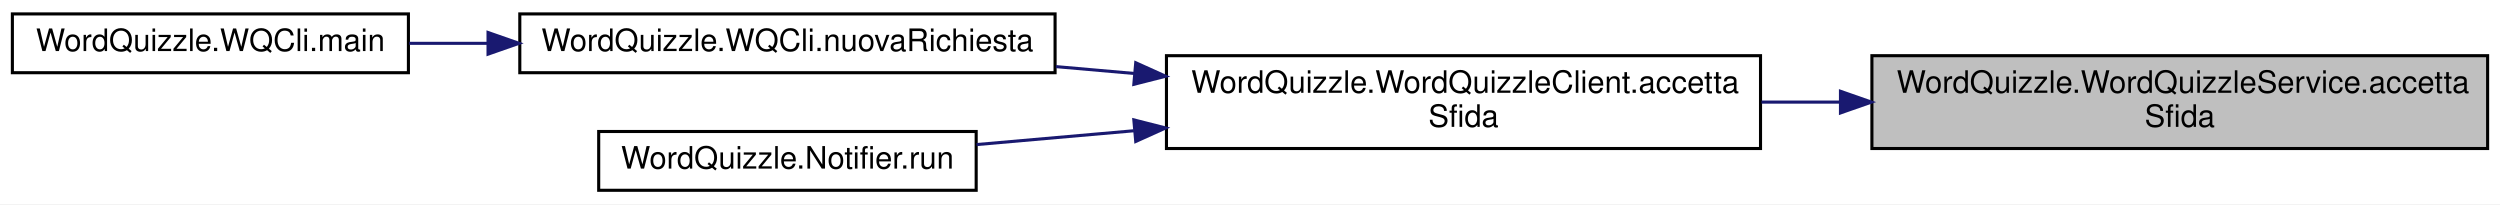
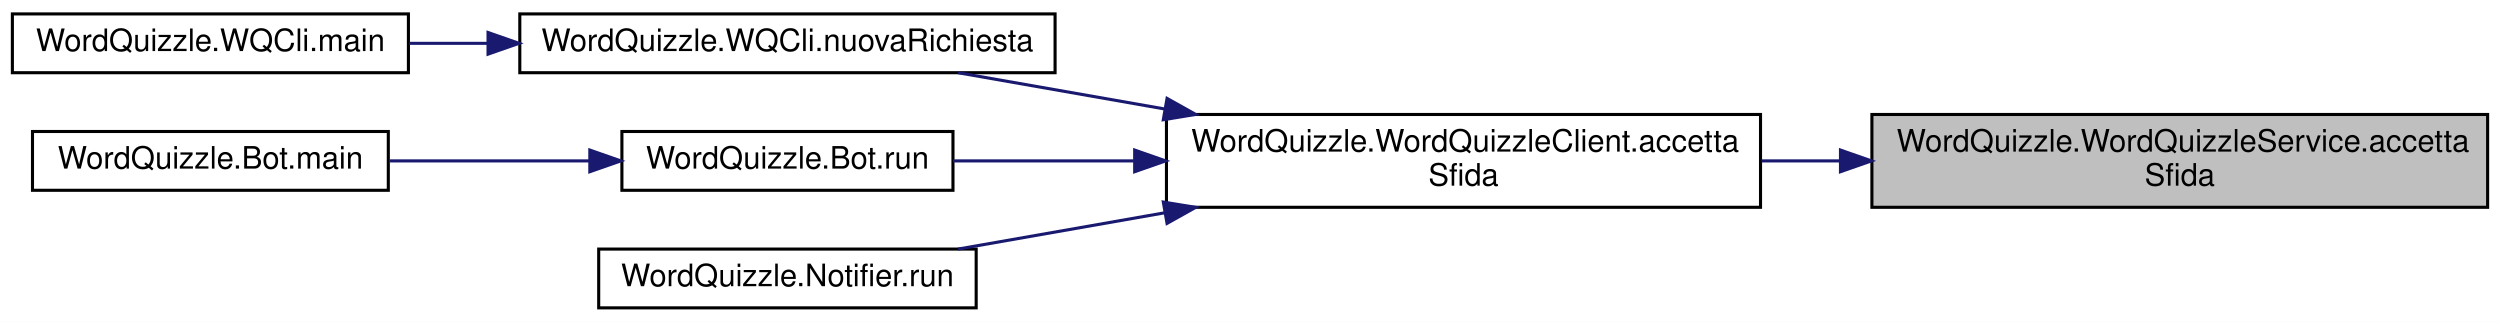
- <svg xmlns="http://www.w3.org/2000/svg" xmlns:xlink="http://www.w3.org/1999/xlink" width="808pt" height="66pt" viewBox="0.00 0.00 808.00 66.00">
-   <g id="graph0" class="graph" transform="scale(1 1) rotate(0) translate(4 62)">
-     <polygon fill="white" stroke="none" points="-4,4 -4,-62 804,-62 804,4 -4,4" />
+ <svg xmlns="http://www.w3.org/2000/svg" xmlns:xlink="http://www.w3.org/1999/xlink" width="808pt" height="104pt" viewBox="0.00 0.00 808.00 104.00">
+   <g id="graph0" class="graph" transform="scale(1 1) rotate(0) translate(4 100)">
+     <polygon fill="white" stroke="none" points="-4,4 -4,-100 804,-100 804,4 -4,4" />
    <g id="node1" class="node">
      <g id="a_node1">
        <a xlink:title="Accetta una richiesta di sfida inviata da nickAmico.">
-           <polygon fill="#bfbfbf" stroke="black" points="601,-14 601,-44 800,-44 800,-14 601,-14" />
-           <text text-anchor="start" x="609" y="-32" font-family="Helvetica,sans-Serif" font-size="10.00">WordQuizzle.WordQuizzleService.accetta</text>
-           <text text-anchor="middle" x="700.5" y="-21" font-family="Helvetica,sans-Serif" font-size="10.00">Sfida</text>
+           <polygon fill="#bfbfbf" stroke="black" points="601,-33 601,-63 800,-63 800,-33 601,-33" />
+           <text text-anchor="start" x="609" y="-51" font-family="Helvetica,sans-Serif" font-size="10.00">WordQuizzle.WordQuizzleService.accetta</text>
+           <text text-anchor="middle" x="700.5" y="-40" font-family="Helvetica,sans-Serif" font-size="10.00">Sfida</text>
        </a>
      </g>
    </g>
    <g id="node2" class="node">
      <g id="a_node2">
        <a xlink:href="class_word_quizzle_1_1_word_quizzle_client.html#a540dfbf20ba0d5a8118e6d9284b79bc0" target="_top" xlink:title="Accetta una richiesta di sfida inviata da nickAmico.">
-           <polygon fill="white" stroke="black" points="373,-14 373,-44 565,-44 565,-14 373,-14" />
-           <text text-anchor="start" x="381" y="-32" font-family="Helvetica,sans-Serif" font-size="10.00">WordQuizzle.WordQuizzleClient.accetta</text>
-           <text text-anchor="middle" x="469" y="-21" font-family="Helvetica,sans-Serif" font-size="10.00">Sfida</text>
+           <polygon fill="white" stroke="black" points="373,-33 373,-63 565,-63 565,-33 373,-33" />
+           <text text-anchor="start" x="381" y="-51" font-family="Helvetica,sans-Serif" font-size="10.00">WordQuizzle.WordQuizzleClient.accetta</text>
+           <text text-anchor="middle" x="469" y="-40" font-family="Helvetica,sans-Serif" font-size="10.00">Sfida</text>
        </a>
      </g>
    </g>
    <g id="edge1" class="edge">
-       <path fill="none" stroke="midnightblue" d="M590.575,-29C582.132,-29 573.647,-29 565.304,-29" />
-       <polygon fill="midnightblue" stroke="midnightblue" points="590.839,-32.5 600.839,-29 590.839,-25.5 590.839,-32.5" />
+       <path fill="none" stroke="midnightblue" d="M590.575,-48C582.132,-48 573.647,-48 565.304,-48" />
+       <polygon fill="midnightblue" stroke="midnightblue" points="590.839,-51.5 600.839,-48 590.839,-44.5 590.839,-51.5" />
    </g>
    <g id="node3" class="node">
      <g id="a_node3">
        <a xlink:href="class_word_quizzle_1_1_w_q_cli.html#a7b07b55738bdd5da89a2ef645afdc020" target="_top" xlink:title="Gestisce una richiesta di sfida.">
-           <polygon fill="white" stroke="black" points="164,-38.5 164,-57.5 337,-57.5 337,-38.5 164,-38.5" />
-           <text text-anchor="middle" x="250.5" y="-45.5" font-family="Helvetica,sans-Serif" font-size="10.00">WordQuizzle.WQCli.nuovaRichiesta</text>
+           <polygon fill="white" stroke="black" points="164,-76.5 164,-95.5 337,-95.5 337,-76.5 164,-76.5" />
+           <text text-anchor="middle" x="250.5" y="-83.5" font-family="Helvetica,sans-Serif" font-size="10.00">WordQuizzle.WQCli.nuovaRichiesta</text>
        </a>
      </g>
    </g>
    <g id="edge2" class="edge">
-       <path fill="none" stroke="midnightblue" d="M362.733,-38.238C354.201,-38.987 345.645,-39.738 337.275,-40.472" />
-       <polygon fill="midnightblue" stroke="midnightblue" points="363.069,-41.722 372.725,-37.361 362.457,-34.749 363.069,-41.722" />
+       <path fill="none" stroke="midnightblue" d="M372.347,-64.789C349.483,-68.802 325.859,-72.948 305.63,-76.499" />
+       <polygon fill="midnightblue" stroke="midnightblue" points="373.189,-68.195 382.433,-63.019 371.979,-61.3 373.189,-68.195" />
    </g>
    <g id="node5" class="node">
      <g id="a_node5">
+         <a xlink:href="class_word_quizzle_1_1_bot.html#aa088d2cccb4552d9277db7908b7cc706" target="_top" xlink:title="Avvia il bot.">
+           <polygon fill="white" stroke="black" points="197,-38.5 197,-57.5 304,-57.5 304,-38.5 197,-38.5" />
+           <text text-anchor="middle" x="250.5" y="-45.5" font-family="Helvetica,sans-Serif" font-size="10.00">WordQuizzle.Bot.run</text>
+         </a>
+       </g>
+     </g>
+     <g id="edge4" class="edge">
+       <path fill="none" stroke="midnightblue" d="M362.455,-48C342.144,-48 321.706,-48 304.004,-48" />
+       <polygon fill="midnightblue" stroke="midnightblue" points="362.725,-51.5 372.725,-48 362.725,-44.5 362.725,-51.5" />
+     </g>
+     <g id="node7" class="node">
+       <g id="a_node7">
        <a xlink:href="class_word_quizzle_1_1_notifier.html#ad051f74dab1ae47c4453f9d094b6d0c4" target="_top" xlink:title="Attende l'arrivo di una richiesta e se il client non e' impegnato in una sfida gli notifica la richie...">
          <polygon fill="white" stroke="black" points="189.5,-0.5 189.5,-19.5 311.5,-19.5 311.5,-0.5 189.5,-0.5" />
          <text text-anchor="middle" x="250.5" y="-7.5" font-family="Helvetica,sans-Serif" font-size="10.00">WordQuizzle.Notifier.run</text>
        </a>
      </g>
    </g>
-     <g id="edge4" class="edge">
-       <path fill="none" stroke="midnightblue" d="M362.468,-19.739C345.007,-18.206 327.451,-16.665 311.619,-15.276" />
-       <polygon fill="midnightblue" stroke="midnightblue" points="362.457,-23.251 372.725,-20.639 363.069,-16.278 362.457,-23.251" />
+     <g id="edge6" class="edge">
+       <path fill="none" stroke="midnightblue" d="M372.347,-31.211C349.483,-27.198 325.859,-23.052 305.63,-19.501" />
+       <polygon fill="midnightblue" stroke="midnightblue" points="371.979,-34.7 382.433,-32.981 373.189,-27.805 371.979,-34.7" />
    </g>
    <g id="node4" class="node">
      <g id="a_node4">
        <a xlink:href="class_word_quizzle_1_1_w_q_cli.html#a7c2d51051cc7f1b20c57c1424d3b7727" target="_top" xlink:title="Gestisce l'interazione con l'utente.">
-           <polygon fill="white" stroke="black" points="0,-38.5 0,-57.5 128,-57.5 128,-38.5 0,-38.5" />
-           <text text-anchor="middle" x="64" y="-45.5" font-family="Helvetica,sans-Serif" font-size="10.00">WordQuizzle.WQCli.main</text>
+           <polygon fill="white" stroke="black" points="0,-76.5 0,-95.5 128,-95.5 128,-76.5 0,-76.5" />
+           <text text-anchor="middle" x="64" y="-83.5" font-family="Helvetica,sans-Serif" font-size="10.00">WordQuizzle.WQCli.main</text>
        </a>
      </g>
    </g>
    <g id="edge3" class="edge">
-       <path fill="none" stroke="midnightblue" d="M153.631,-48C145.028,-48 136.467,-48 128.248,-48" />
-       <polygon fill="midnightblue" stroke="midnightblue" points="153.732,-51.5 163.732,-48 153.732,-44.5 153.732,-51.5" />
+       <path fill="none" stroke="midnightblue" d="M153.631,-86C145.028,-86 136.467,-86 128.248,-86" />
+       <polygon fill="midnightblue" stroke="midnightblue" points="153.732,-89.5 163.732,-86 153.732,-82.5 153.732,-89.5" />
+     </g>
+     <g id="node6" class="node">
+       <g id="a_node6">
+         <a xlink:href="class_word_quizzle_1_1_bot.html#a1092df275f21d17d0b0a7edf7bbb59f2" target="_top" xlink:title="Esegue un bot.">
+           <polygon fill="white" stroke="black" points="6.5,-38.5 6.5,-57.5 121.5,-57.5 121.5,-38.5 6.5,-38.5" />
+           <text text-anchor="middle" x="64" y="-45.5" font-family="Helvetica,sans-Serif" font-size="10.00">WordQuizzle.Bot.main</text>
+         </a>
+       </g>
+     </g>
+     <g id="edge5" class="edge">
+       <path fill="none" stroke="midnightblue" d="M186.521,-48C165.516,-48 142.251,-48 121.747,-48" />
+       <polygon fill="midnightblue" stroke="midnightblue" points="186.63,-51.5 196.63,-48 186.63,-44.5 186.63,-51.5" />
    </g>
  </g>
</svg>
